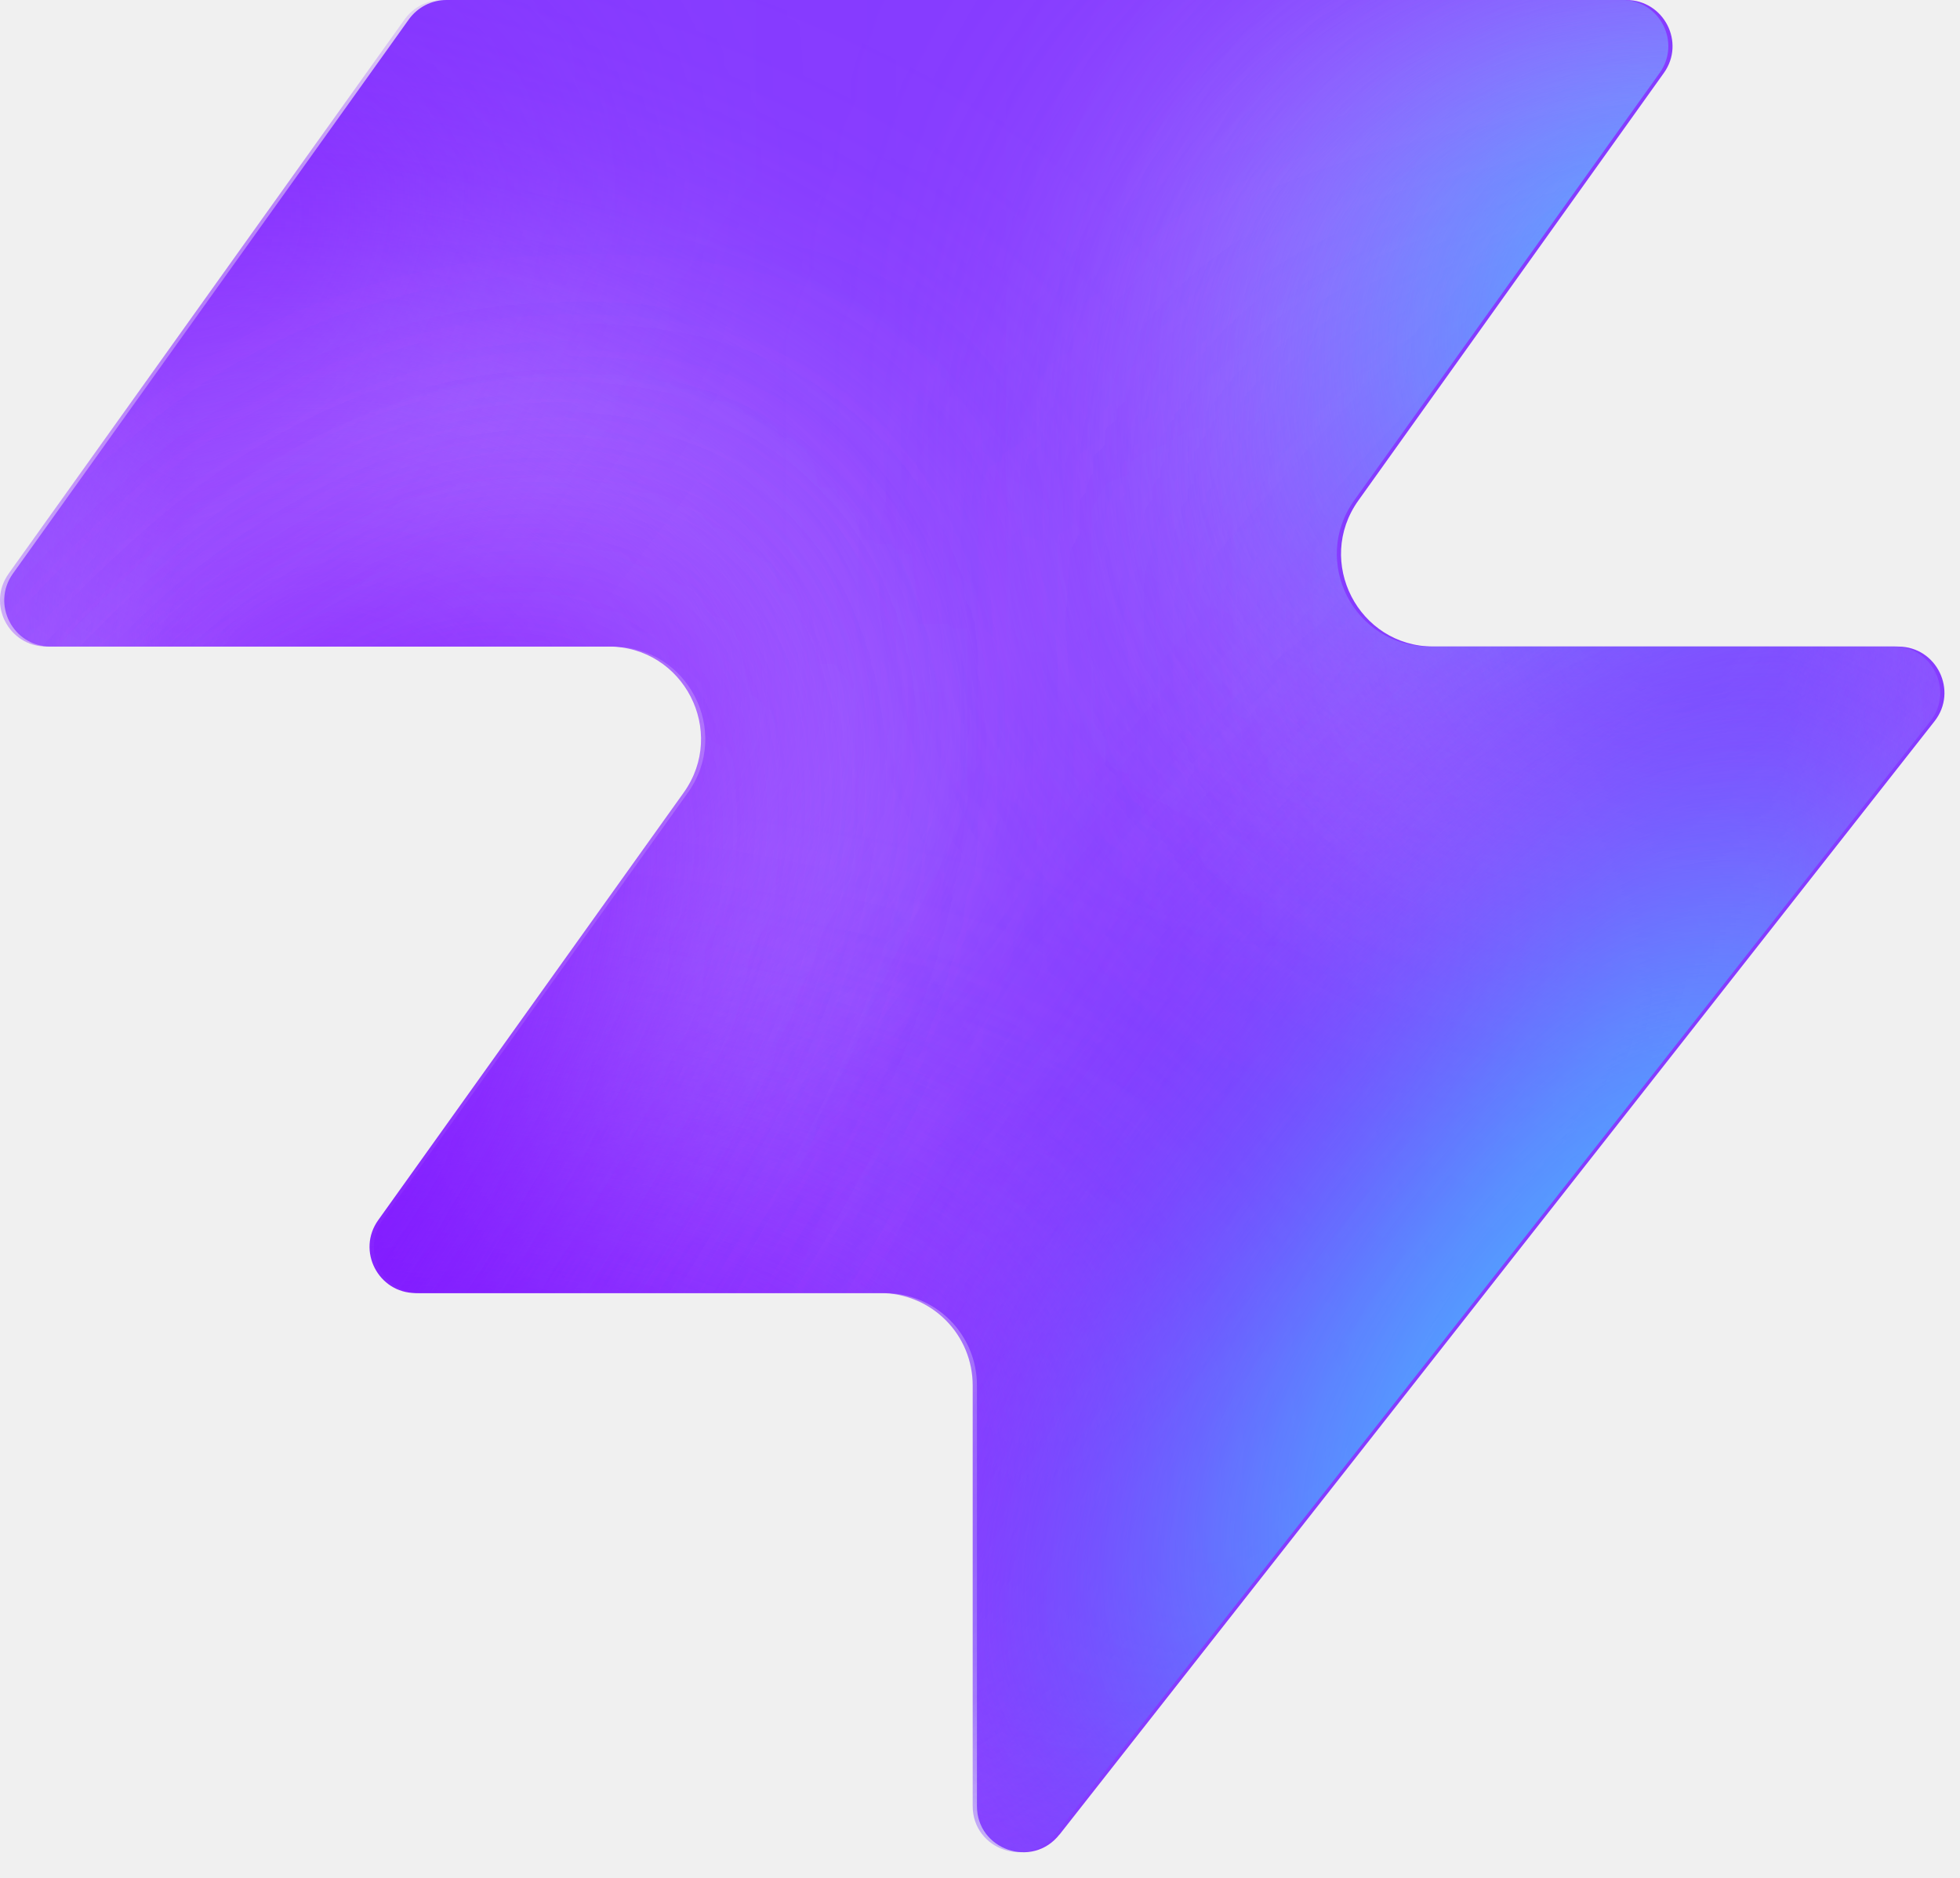
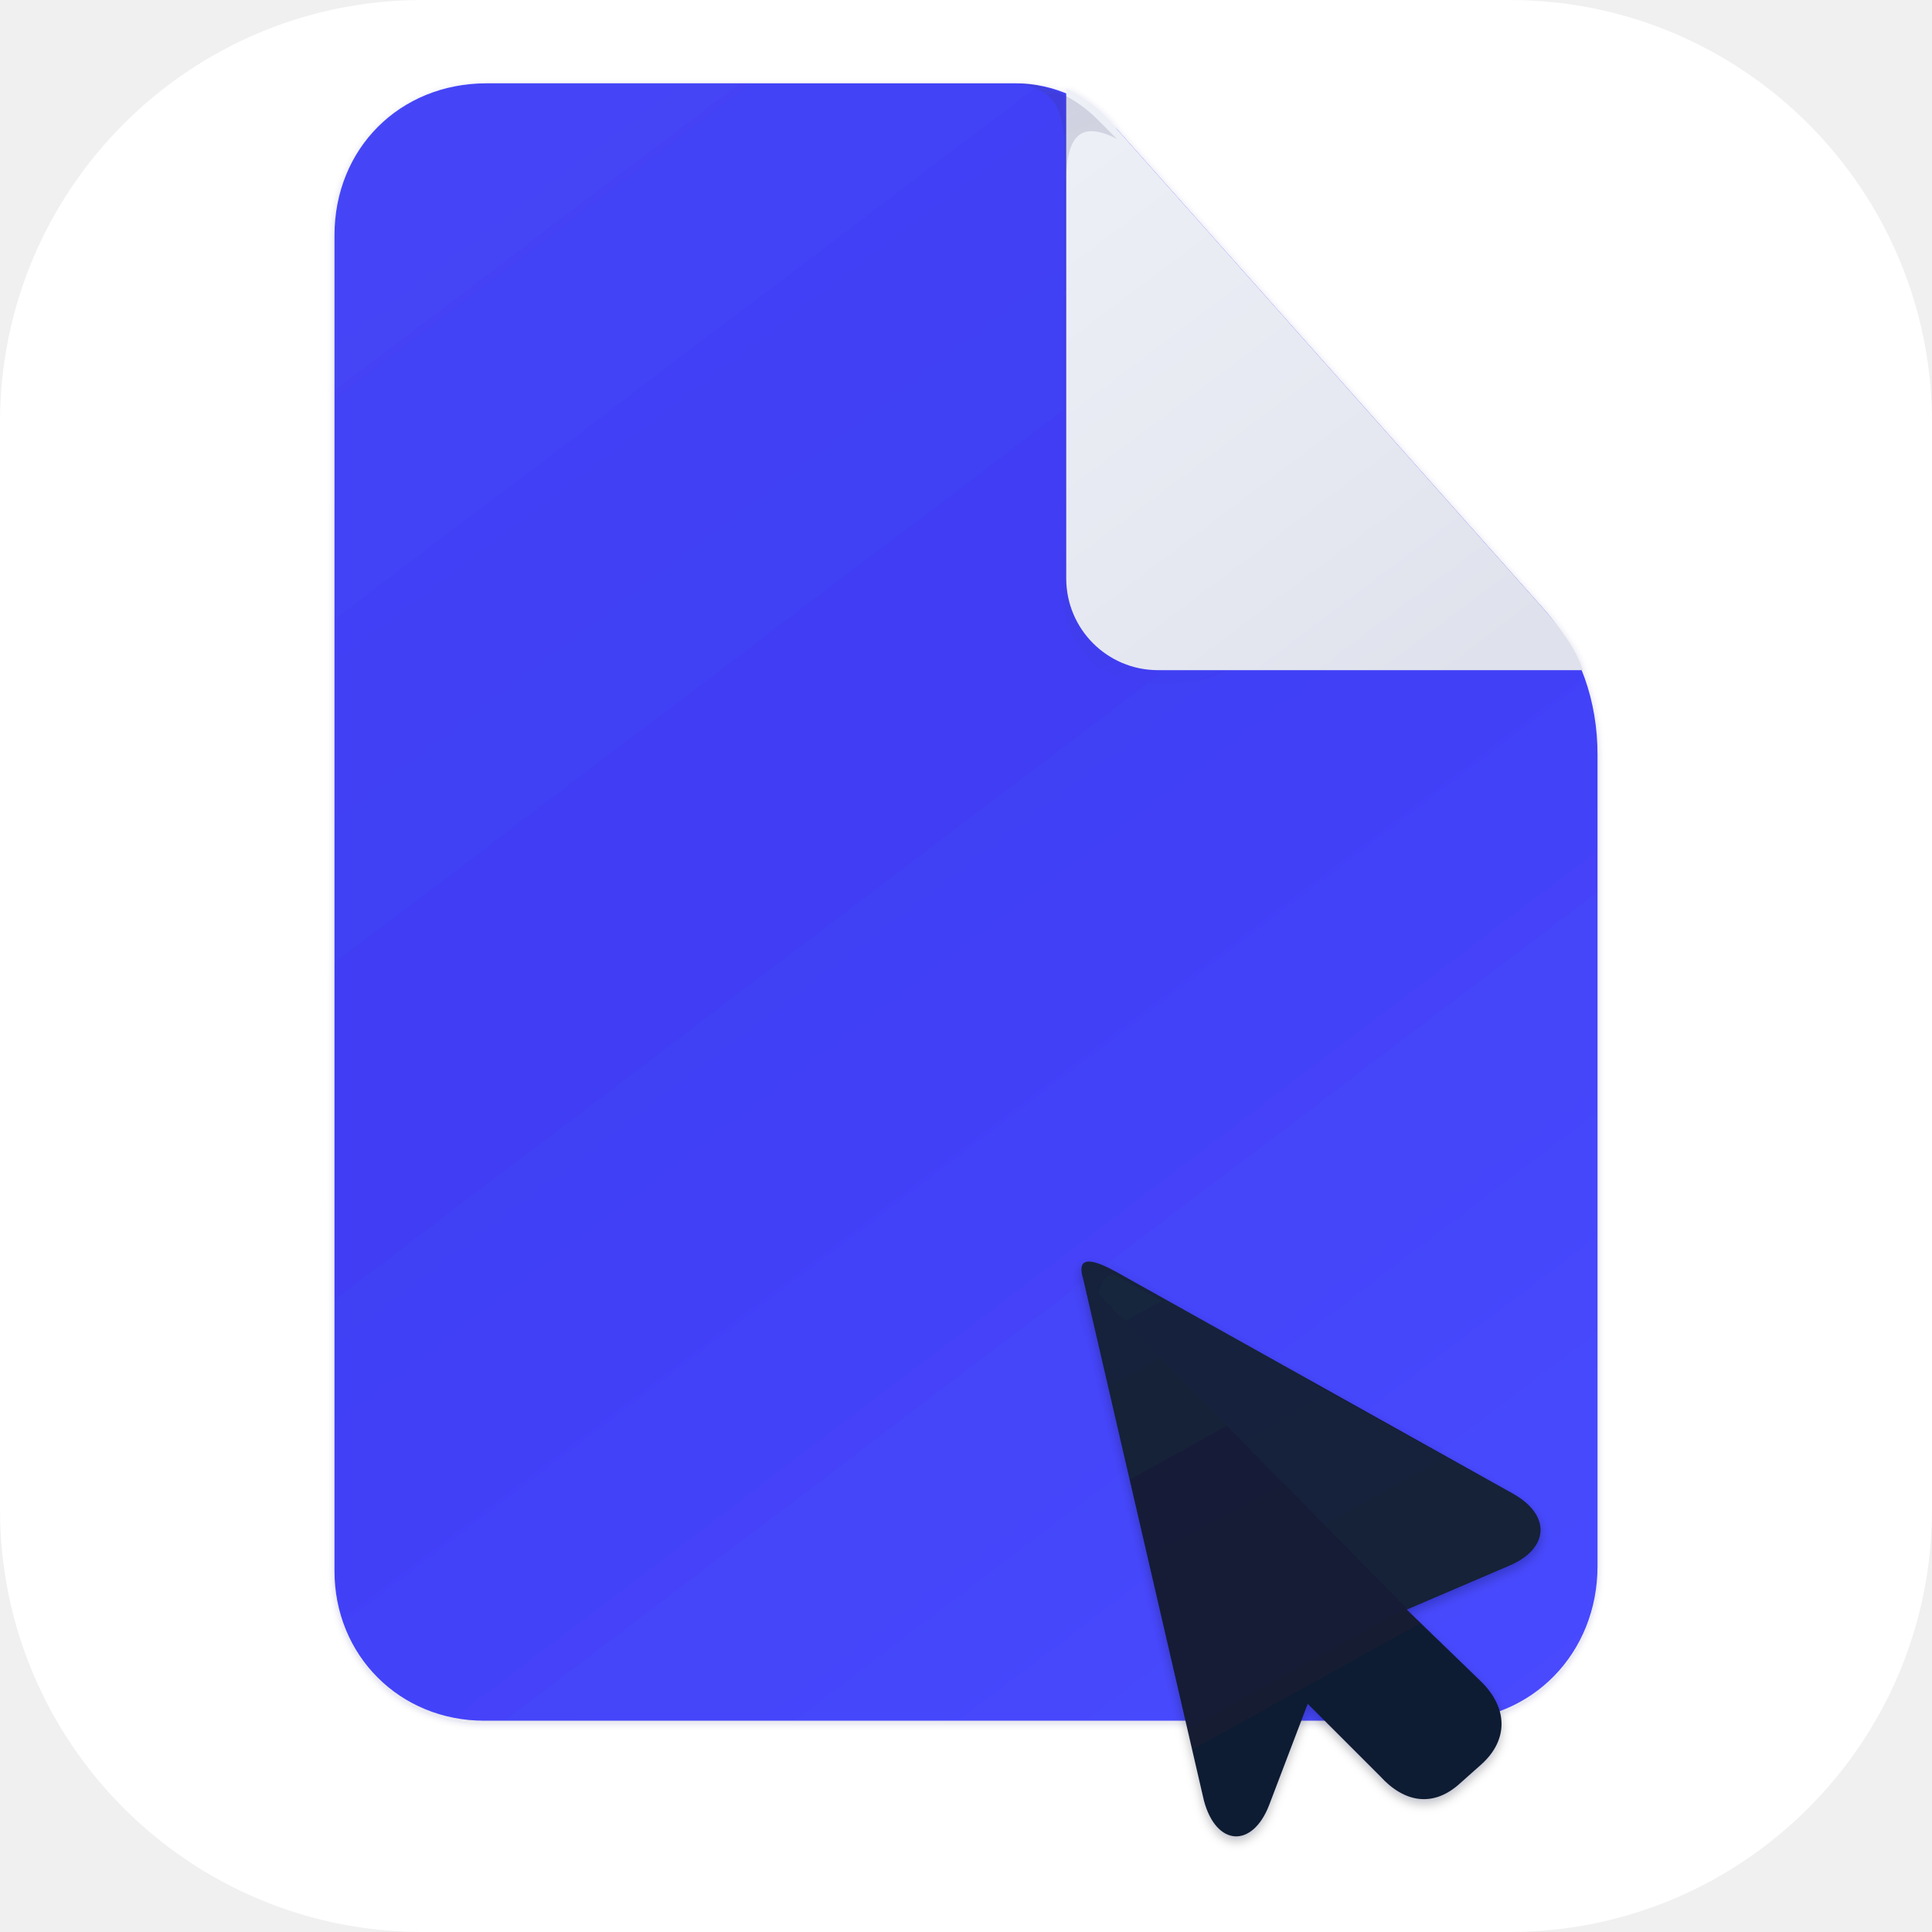
- <svg xmlns="http://www.w3.org/2000/svg" width="48" height="46" fill="none" viewBox="0 0 48 46">
-   <path fill="#863bff" d="M25.946 44.938c-.664.845-2.021.375-2.021-.698V33.937a2.26 2.26 0 0 0-2.262-2.262H10.287c-.92 0-1.456-1.04-.92-1.788l7.48-10.471c1.07-1.497 0-3.578-1.842-3.578H1.237c-.92 0-1.456-1.04-.92-1.788L10.013.474c.214-.297.556-.474.92-.474h28.894c.92 0 1.456 1.04.92 1.788l-7.48 10.471c-1.07 1.498 0 3.579 1.842 3.579h11.377c.943 0 1.473 1.088.89 1.83L25.947 44.94z" style="fill:#863bff;fill:color(display-p3 .525 .23 1);fill-opacity:1" />
-   <mask id="a" width="48" height="46" x="0" y="0" maskUnits="userSpaceOnUse" style="mask-type:alpha">
-     <path fill="#000" d="M25.842 44.938c-.664.844-2.021.375-2.021-.698V33.937a2.26 2.26 0 0 0-2.262-2.262H10.183c-.92 0-1.456-1.04-.92-1.788l7.48-10.471c1.07-1.498 0-3.579-1.842-3.579H1.133c-.92 0-1.456-1.04-.92-1.787L9.91.473c.214-.297.556-.474.92-.474h28.894c.92 0 1.456 1.04.92 1.788l-7.48 10.471c-1.07 1.498 0 3.578 1.842 3.578h11.377c.943 0 1.473 1.088.89 1.832L25.843 44.94z" style="fill:#000;fill-opacity:1" />
-   </mask>
-   <g mask="url(#a)">
-     <g filter="url(#b)">
-       <ellipse cx="5.508" cy="14.704" fill="#ede6ff" rx="5.508" ry="14.704" style="fill:#ede6ff;fill:color(display-p3 .927 .903 1);fill-opacity:1" transform="matrix(.00324 1 1 -.00324 -4.47 31.516)" />
+ <svg xmlns="http://www.w3.org/2000/svg" viewBox="0 0 512 512" role="img" aria-labelledby="title desc">
+   <defs>
+     <linearGradient id="fileFill" x1="365" y1="190" x2="923" y2="926" gradientUnits="userSpaceOnUse">
+       <stop offset="0%" stop-color="#4648f8" />
+       <stop offset="45%" stop-color="#403df4" />
+       <stop offset="100%" stop-color="#484bff" />
+     </linearGradient>
+     <linearGradient id="foldFill" x1="751" y1="213" x2="929" y2="449" gradientUnits="userSpaceOnUse">
+       <stop offset="0%" stop-color="#eef0f7" />
+       <stop offset="58%" stop-color="#e7e9f2" />
+       <stop offset="100%" stop-color="#dfe2ec" />
+     </linearGradient>
+     <linearGradient id="foldShade" x1="723" y1="214" x2="819" y2="465" gradientUnits="userSpaceOnUse">
+       <stop offset="0%" stop-color="#303067" stop-opacity=".16" />
+       <stop offset="72%" stop-color="#303067" stop-opacity=".06" />
+       <stop offset="100%" stop-color="#303067" stop-opacity="0" />
+     </linearGradient>
+     <linearGradient id="cursorFill" x1="788" y1="700" x2="901" y2="904" gradientUnits="userSpaceOnUse">
+       <stop offset="0%" stop-color="#17223b" />
+       <stop offset="100%" stop-color="#101a31" />
+     </linearGradient>
+     <filter id="fileShadow" x="398" y="184" width="592" height="725" filterUnits="userSpaceOnUse" color-interpolation-filters="sRGB">
+       <feDropShadow dx="0" dy="13" stdDeviation="18" flood-color="#2b2d8f" flood-opacity=".13" />
+       <feDropShadow dx="0" dy="1" stdDeviation="1.5" flood-color="#1d1f7c" flood-opacity=".18" />
+     </filter>
+     <filter id="cursorShadow" x="735" y="674" width="238" height="263" filterUnits="userSpaceOnUse" color-interpolation-filters="sRGB">
+       <feDropShadow dx="-8" dy="10" stdDeviation="7" flood-color="#080d1c" flood-opacity=".22" />
+       <feDropShadow dx="0" dy="2" stdDeviation="2" flood-color="#080d1c" flood-opacity=".25" />
+     </filter>
+   </defs>
+   <rect width="512" height="512" rx="112" fill="#ffffff" />
+   <g transform="translate(256 256) scale(.64) translate(-720.5 -570.5)">
+     <g filter="url(#fileShadow)">
+       <path fill="url(#fileFill)" d="         M 522 205         H 741         C 757 205 772 212 783 224         L 960 423         C 975 440 982 461 982 483         V 819         C 982 855 955 883 919 883         H 521         C 486 883 459 856 459 821         V 268         C 459 232 486 205 522 205         Z" />
+       <path fill="url(#foldFill)" d="         M 762 207         C 770 211 777 216 783 224         L 960 423         C 967 431 973 439 976 448         H 800         C 779 448 762 431 762 410         Z" />
+       <path fill="url(#foldShade)" d="         M 742 205         C 754 205 766 211 775 220         L 783 228         C 769 221 762 225 762 246         V 410         C 762 431 779 448 800 448         H 835         C 806 457 784 456 771 443         C 756 427 761 405 761 386         V 230         C 761 214 755 207 742 205         Z" />
    </g>
-     <g filter="url(#c)">
-       <ellipse cx="10.399" cy="29.851" fill="#ede6ff" rx="10.399" ry="29.851" style="fill:#ede6ff;fill:color(display-p3 .927 .903 1);fill-opacity:1" transform="matrix(.00324 1 1 -.00324 -39.328 7.883)" />
-     </g>
-     <g filter="url(#d)">
-       <ellipse cx="5.508" cy="30.487" fill="#7e14ff" rx="5.508" ry="30.487" style="fill:#7e14ff;fill:color(display-p3 .492 .077 1);fill-opacity:1" transform="rotate(89.814 -25.913 -14.639)scale(1 -1)" />
-     </g>
-     <g filter="url(#e)">
-       <ellipse cx="5.508" cy="30.599" fill="#7e14ff" rx="5.508" ry="30.599" style="fill:#7e14ff;fill:color(display-p3 .492 .077 1);fill-opacity:1" transform="rotate(89.814 -32.644 -3.334)scale(1 -1)" />
-     </g>
-     <g filter="url(#f)">
-       <ellipse cx="5.508" cy="30.599" fill="#7e14ff" rx="5.508" ry="30.599" style="fill:#7e14ff;fill:color(display-p3 .492 .077 1);fill-opacity:1" transform="matrix(.00324 1 1 -.00324 -34.34 30.47)" />
-     </g>
-     <g filter="url(#g)">
-       <ellipse cx="14.072" cy="22.078" fill="#ede6ff" rx="14.072" ry="22.078" style="fill:#ede6ff;fill:color(display-p3 .927 .903 1);fill-opacity:1" transform="rotate(93.35 24.506 48.493)scale(-1 1)" />
-     </g>
-     <g filter="url(#h)">
-       <ellipse cx="3.47" cy="21.501" fill="#7e14ff" rx="3.47" ry="21.501" style="fill:#7e14ff;fill:color(display-p3 .492 .077 1);fill-opacity:1" transform="rotate(89.009 28.708 47.59)scale(-1 1)" />
-     </g>
-     <g filter="url(#i)">
-       <ellipse cx="3.47" cy="21.501" fill="#7e14ff" rx="3.47" ry="21.501" style="fill:#7e14ff;fill:color(display-p3 .492 .077 1);fill-opacity:1" transform="rotate(89.009 28.708 47.59)scale(-1 1)" />
-     </g>
-     <g filter="url(#j)">
-       <ellipse cx=".387" cy="8.972" fill="#7e14ff" rx="4.407" ry="29.108" style="fill:#7e14ff;fill:color(display-p3 .492 .077 1);fill-opacity:1" transform="rotate(39.51 .387 8.972)" />
-     </g>
-     <g filter="url(#k)">
-       <ellipse cx="47.523" cy="-6.092" fill="#7e14ff" rx="4.407" ry="29.108" style="fill:#7e14ff;fill:color(display-p3 .492 .077 1);fill-opacity:1" transform="rotate(37.892 47.523 -6.092)" />
-     </g>
-     <g filter="url(#l)">
-       <ellipse cx="41.412" cy="6.333" fill="#47bfff" rx="5.971" ry="9.665" style="fill:#47bfff;fill:color(display-p3 .28 .748 1);fill-opacity:1" transform="rotate(37.892 41.412 6.333)" />
-     </g>
-     <g filter="url(#m)">
-       <ellipse cx="-1.879" cy="38.332" fill="#7e14ff" rx="4.407" ry="29.108" style="fill:#7e14ff;fill:color(display-p3 .492 .077 1);fill-opacity:1" transform="rotate(37.892 -1.88 38.332)" />
-     </g>
-     <g filter="url(#n)">
-       <ellipse cx="-1.879" cy="38.332" fill="#7e14ff" rx="4.407" ry="29.108" style="fill:#7e14ff;fill:color(display-p3 .492 .077 1);fill-opacity:1" transform="rotate(37.892 -1.88 38.332)" />
-     </g>
-     <g filter="url(#o)">
-       <ellipse cx="35.651" cy="29.907" fill="#7e14ff" rx="4.407" ry="29.108" style="fill:#7e14ff;fill:color(display-p3 .492 .077 1);fill-opacity:1" transform="rotate(37.892 35.651 29.907)" />
-     </g>
-     <g filter="url(#p)">
-       <ellipse cx="38.418" cy="32.4" fill="#47bfff" rx="5.971" ry="15.297" style="fill:#47bfff;fill:color(display-p3 .28 .748 1);fill-opacity:1" transform="rotate(37.892 38.418 32.4)" />
+     <g filter="url(#cursorShadow)">
+       <path fill="url(#cursorFill)" d="         M 769 700         C 765 687 779 695 786 699         L 947 789         C 963 798 962 812 945 819         L 903 837         L 934 867         C 945 878 945 891 934 901         L 925 909         C 914 919 902 917 892 906         L 862 876         L 846 918         C 839 936 824 935 819 916         Z" />
+       <path fill="#25304c" opacity=".2" d="         M 785 700         L 947 789         C 963 798 962 812 945 819         L 903 837         L 917 851         L 775 706         C 778 696 782 698 785 700         Z" />
    </g>
  </g>
-   <defs>
-     <filter id="b" width="60.045" height="41.654" x="-19.77" y="16.149" color-interpolation-filters="sRGB" filterUnits="userSpaceOnUse">
-       <feFlood flood-opacity="0" result="BackgroundImageFix" />
-       <feBlend in="SourceGraphic" in2="BackgroundImageFix" result="shape" />
-       <feGaussianBlur result="effect1_foregroundBlur_2002_17158" stdDeviation="7.659" />
-     </filter>
-     <filter id="c" width="90.34" height="51.437" x="-54.613" y="-7.533" color-interpolation-filters="sRGB" filterUnits="userSpaceOnUse">
-       <feFlood flood-opacity="0" result="BackgroundImageFix" />
-       <feBlend in="SourceGraphic" in2="BackgroundImageFix" result="shape" />
-       <feGaussianBlur result="effect1_foregroundBlur_2002_17158" stdDeviation="7.659" />
-     </filter>
-     <filter id="d" width="79.355" height="29.4" x="-49.64" y="2.03" color-interpolation-filters="sRGB" filterUnits="userSpaceOnUse">
-       <feFlood flood-opacity="0" result="BackgroundImageFix" />
-       <feBlend in="SourceGraphic" in2="BackgroundImageFix" result="shape" />
-       <feGaussianBlur result="effect1_foregroundBlur_2002_17158" stdDeviation="4.596" />
-     </filter>
-     <filter id="e" width="79.579" height="29.4" x="-45.045" y="20.029" color-interpolation-filters="sRGB" filterUnits="userSpaceOnUse">
-       <feFlood flood-opacity="0" result="BackgroundImageFix" />
-       <feBlend in="SourceGraphic" in2="BackgroundImageFix" result="shape" />
-       <feGaussianBlur result="effect1_foregroundBlur_2002_17158" stdDeviation="4.596" />
-     </filter>
-     <filter id="f" width="79.579" height="29.4" x="-43.513" y="21.178" color-interpolation-filters="sRGB" filterUnits="userSpaceOnUse">
-       <feFlood flood-opacity="0" result="BackgroundImageFix" />
-       <feBlend in="SourceGraphic" in2="BackgroundImageFix" result="shape" />
-       <feGaussianBlur result="effect1_foregroundBlur_2002_17158" stdDeviation="4.596" />
-     </filter>
-     <filter id="g" width="74.749" height="58.852" x="15.756" y="-17.901" color-interpolation-filters="sRGB" filterUnits="userSpaceOnUse">
-       <feFlood flood-opacity="0" result="BackgroundImageFix" />
-       <feBlend in="SourceGraphic" in2="BackgroundImageFix" result="shape" />
-       <feGaussianBlur result="effect1_foregroundBlur_2002_17158" stdDeviation="7.659" />
-     </filter>
-     <filter id="h" width="61.377" height="25.362" x="23.548" y="2.284" color-interpolation-filters="sRGB" filterUnits="userSpaceOnUse">
-       <feFlood flood-opacity="0" result="BackgroundImageFix" />
-       <feBlend in="SourceGraphic" in2="BackgroundImageFix" result="shape" />
-       <feGaussianBlur result="effect1_foregroundBlur_2002_17158" stdDeviation="4.596" />
-     </filter>
-     <filter id="i" width="61.377" height="25.362" x="23.548" y="2.284" color-interpolation-filters="sRGB" filterUnits="userSpaceOnUse">
-       <feFlood flood-opacity="0" result="BackgroundImageFix" />
-       <feBlend in="SourceGraphic" in2="BackgroundImageFix" result="shape" />
-       <feGaussianBlur result="effect1_foregroundBlur_2002_17158" stdDeviation="4.596" />
-     </filter>
-     <filter id="j" width="56.045" height="63.649" x="-27.636" y="-22.853" color-interpolation-filters="sRGB" filterUnits="userSpaceOnUse">
-       <feFlood flood-opacity="0" result="BackgroundImageFix" />
-       <feBlend in="SourceGraphic" in2="BackgroundImageFix" result="shape" />
-       <feGaussianBlur result="effect1_foregroundBlur_2002_17158" stdDeviation="4.596" />
-     </filter>
-     <filter id="k" width="54.814" height="64.646" x="20.116" y="-38.415" color-interpolation-filters="sRGB" filterUnits="userSpaceOnUse">
-       <feFlood flood-opacity="0" result="BackgroundImageFix" />
-       <feBlend in="SourceGraphic" in2="BackgroundImageFix" result="shape" />
-       <feGaussianBlur result="effect1_foregroundBlur_2002_17158" stdDeviation="4.596" />
-     </filter>
-     <filter id="l" width="33.541" height="35.313" x="24.641" y="-11.323" color-interpolation-filters="sRGB" filterUnits="userSpaceOnUse">
-       <feFlood flood-opacity="0" result="BackgroundImageFix" />
-       <feBlend in="SourceGraphic" in2="BackgroundImageFix" result="shape" />
-       <feGaussianBlur result="effect1_foregroundBlur_2002_17158" stdDeviation="4.596" />
-     </filter>
-     <filter id="m" width="54.814" height="64.646" x="-29.286" y="6.009" color-interpolation-filters="sRGB" filterUnits="userSpaceOnUse">
-       <feFlood flood-opacity="0" result="BackgroundImageFix" />
-       <feBlend in="SourceGraphic" in2="BackgroundImageFix" result="shape" />
-       <feGaussianBlur result="effect1_foregroundBlur_2002_17158" stdDeviation="4.596" />
-     </filter>
-     <filter id="n" width="54.814" height="64.646" x="-29.286" y="6.009" color-interpolation-filters="sRGB" filterUnits="userSpaceOnUse">
-       <feFlood flood-opacity="0" result="BackgroundImageFix" />
-       <feBlend in="SourceGraphic" in2="BackgroundImageFix" result="shape" />
-       <feGaussianBlur result="effect1_foregroundBlur_2002_17158" stdDeviation="4.596" />
-     </filter>
-     <filter id="o" width="54.814" height="64.646" x="8.244" y="-2.416" color-interpolation-filters="sRGB" filterUnits="userSpaceOnUse">
-       <feFlood flood-opacity="0" result="BackgroundImageFix" />
-       <feBlend in="SourceGraphic" in2="BackgroundImageFix" result="shape" />
-       <feGaussianBlur result="effect1_foregroundBlur_2002_17158" stdDeviation="4.596" />
-     </filter>
-     <filter id="p" width="39.409" height="43.623" x="18.713" y="10.588" color-interpolation-filters="sRGB" filterUnits="userSpaceOnUse">
-       <feFlood flood-opacity="0" result="BackgroundImageFix" />
-       <feBlend in="SourceGraphic" in2="BackgroundImageFix" result="shape" />
-       <feGaussianBlur result="effect1_foregroundBlur_2002_17158" stdDeviation="4.596" />
-     </filter>
-   </defs>
</svg>
